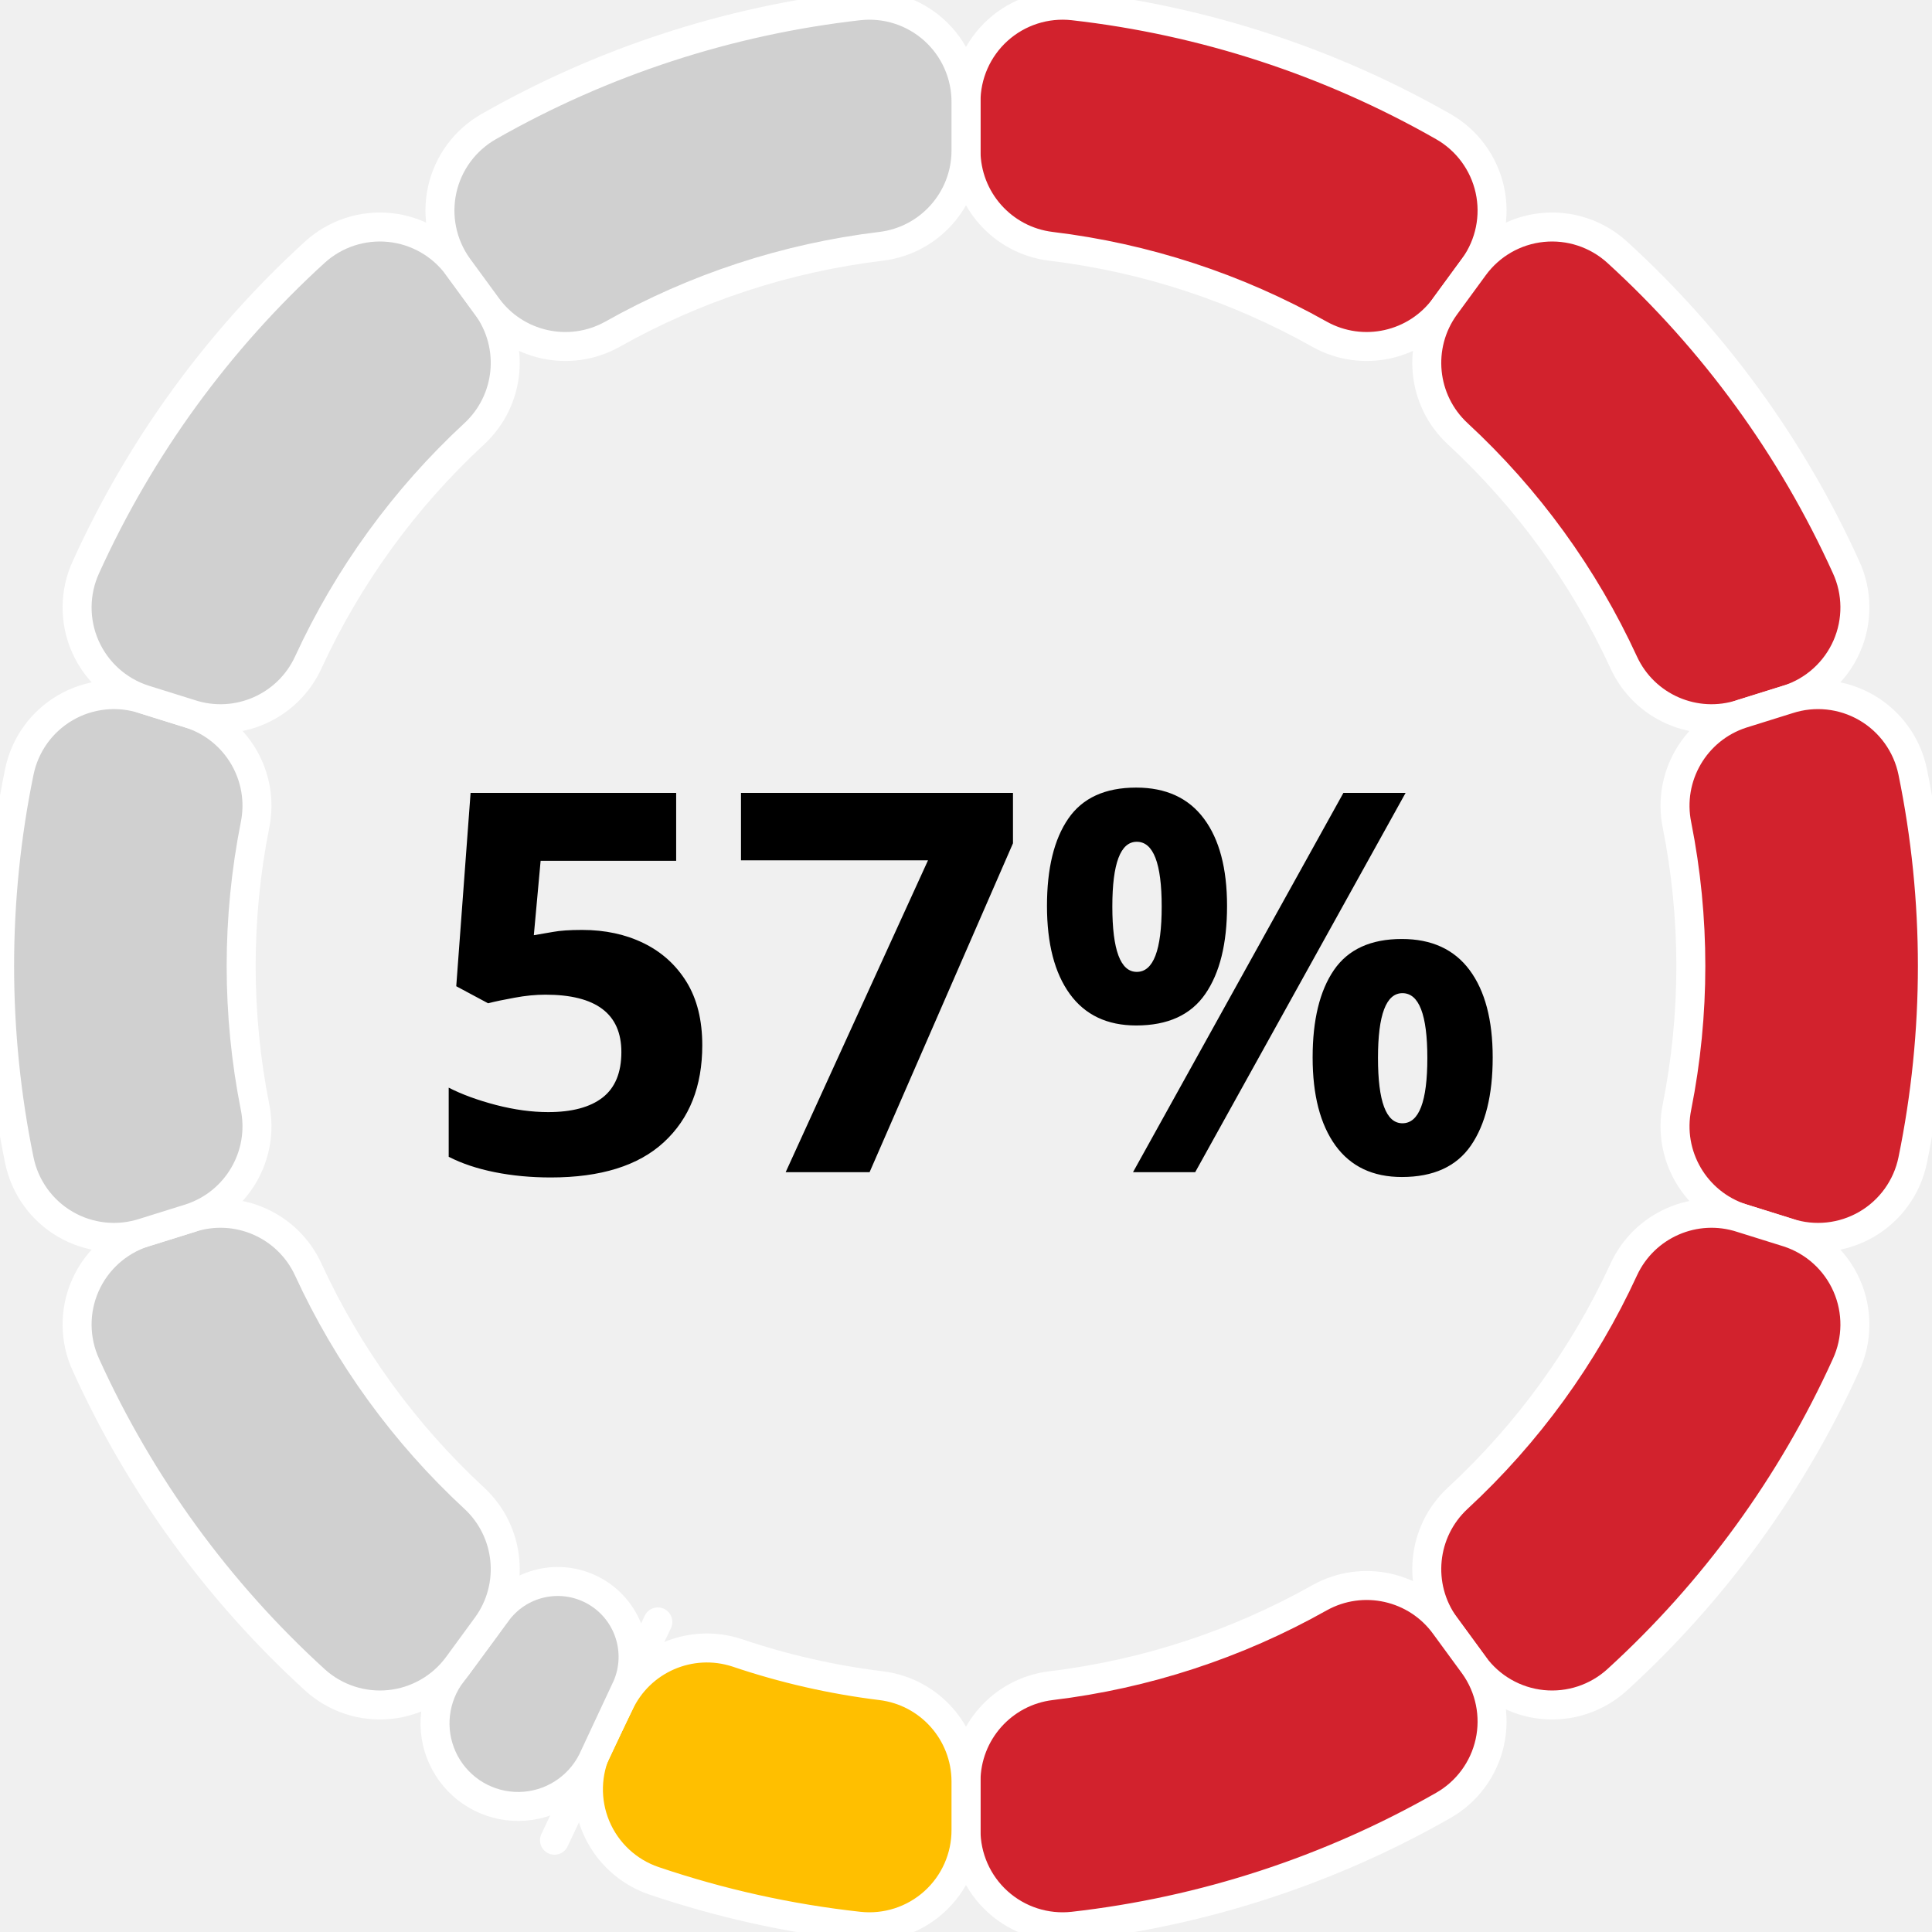
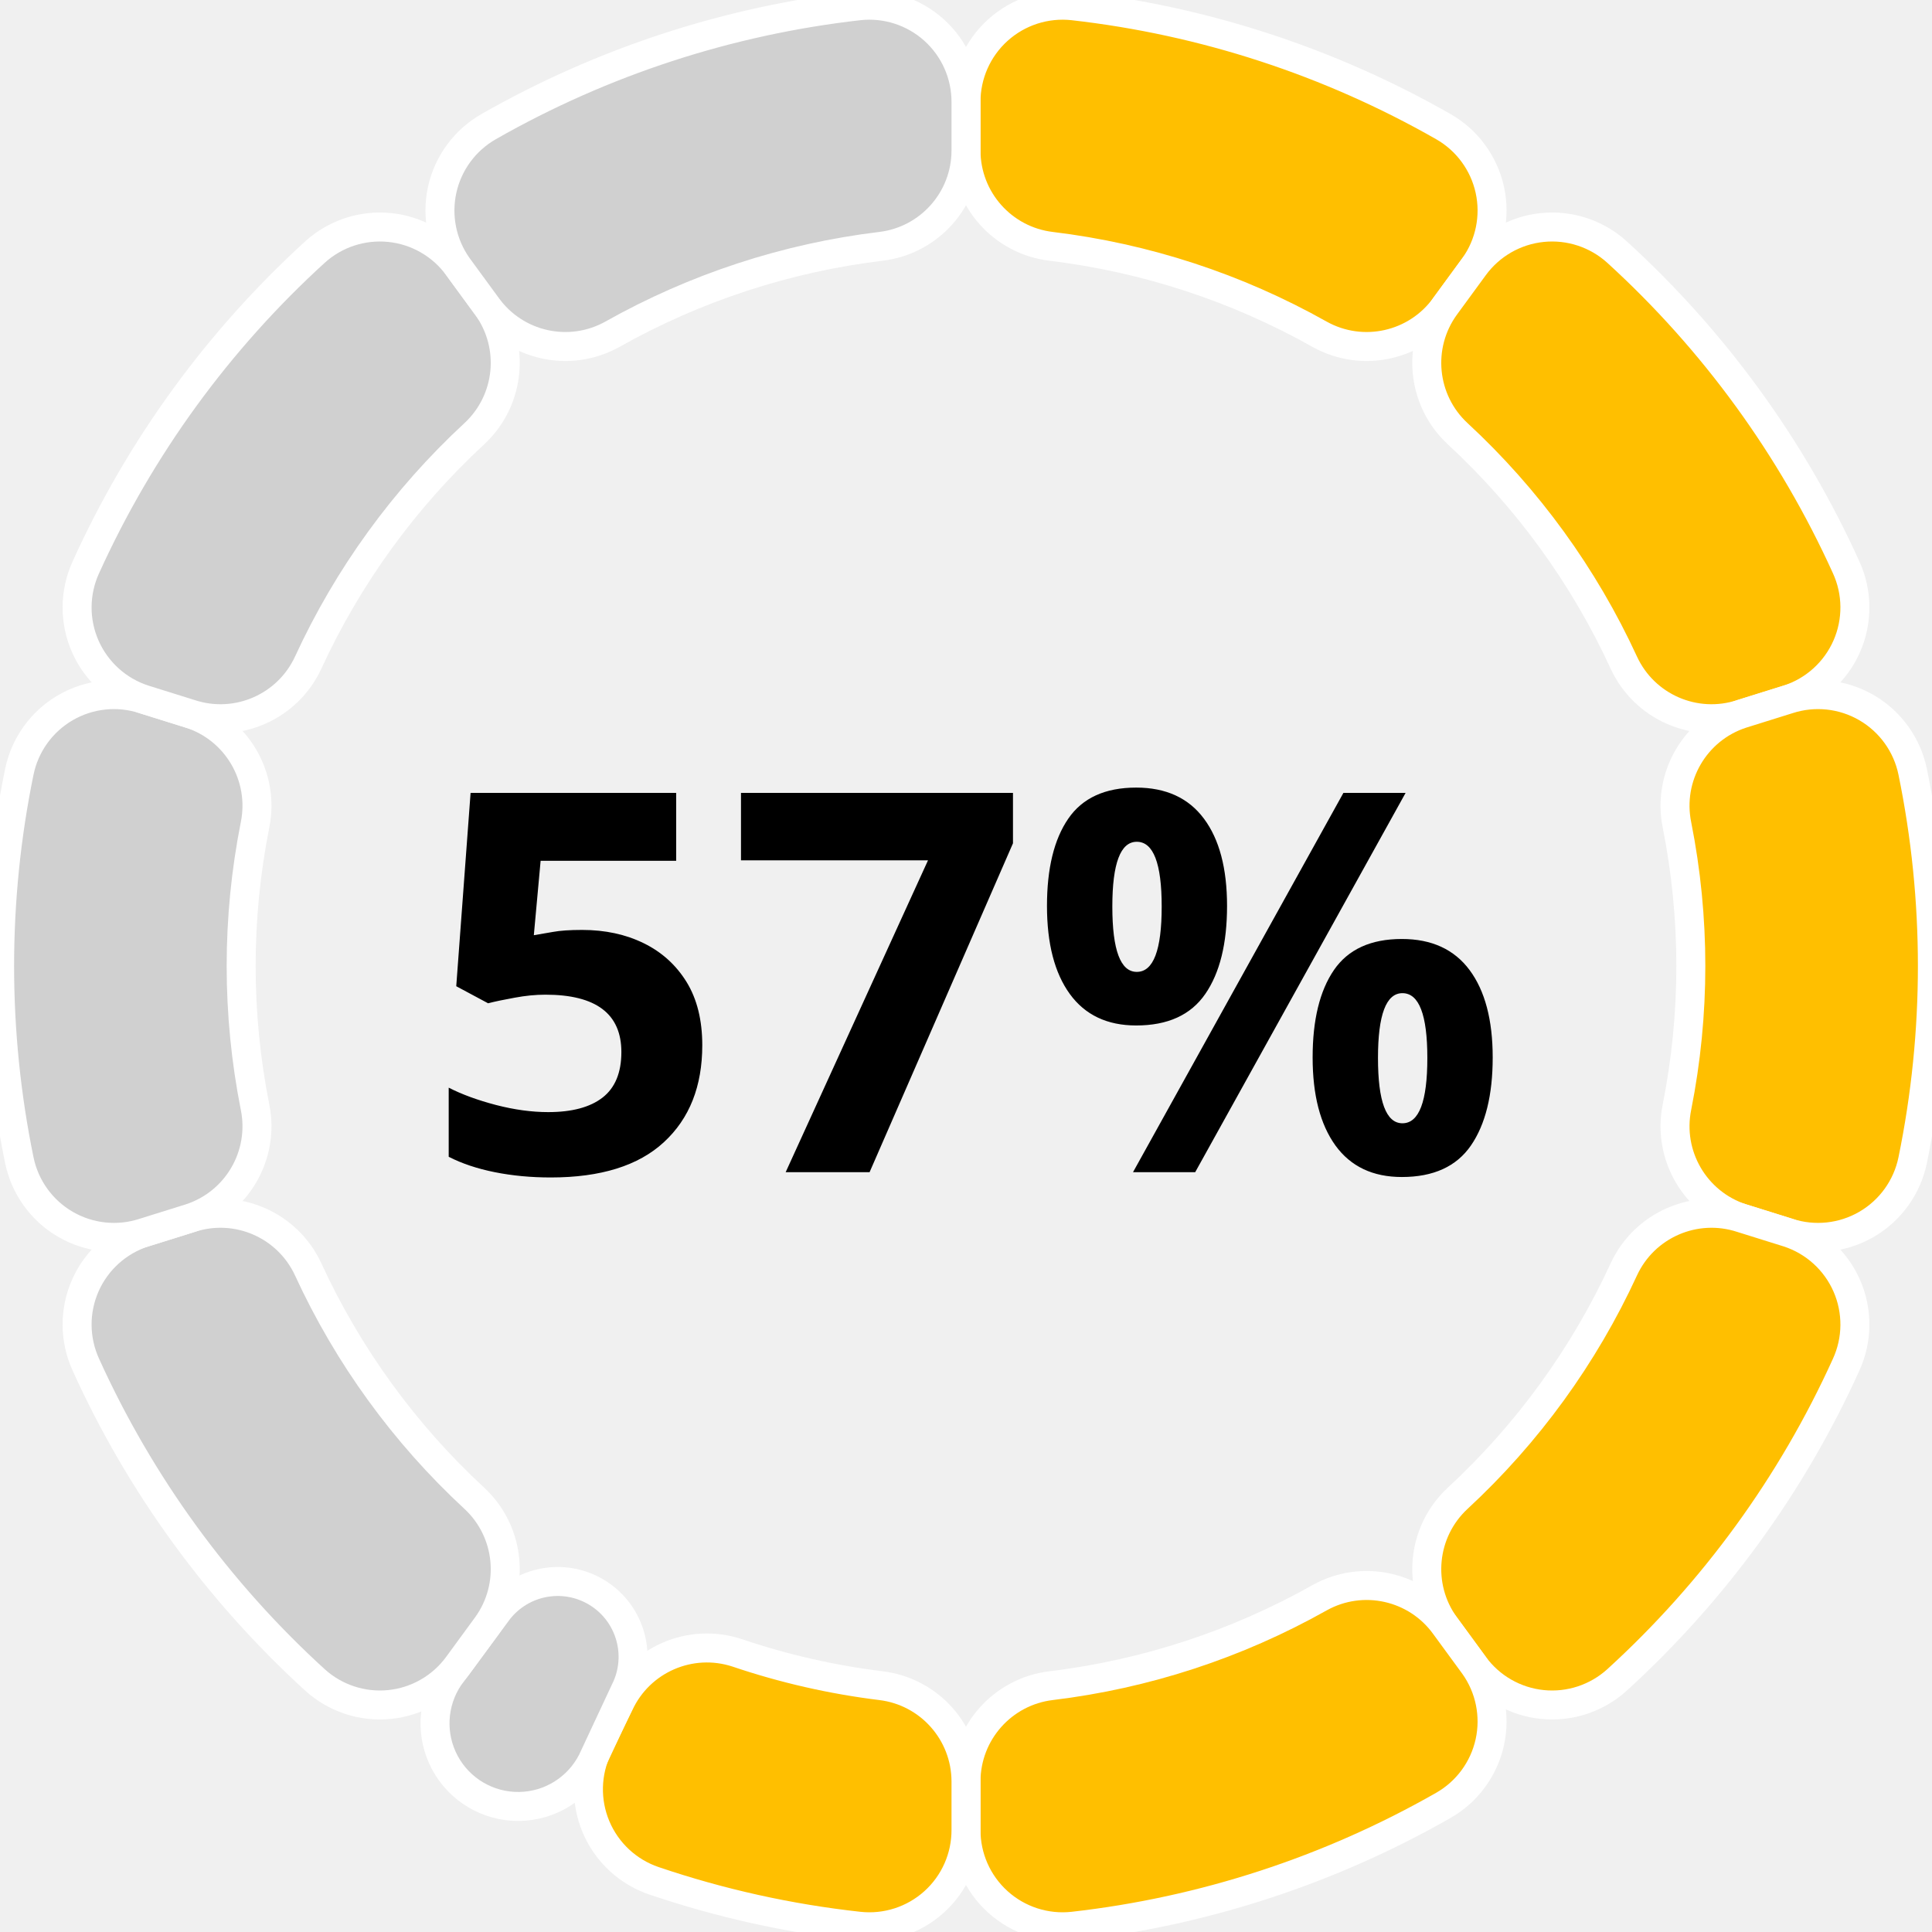
<svg xmlns="http://www.w3.org/2000/svg" width="200" height="200" version="1.1" baseProfile="full" viewBox="0 0 200 200">
  <rect width="200" height="200" x="0" y="0" id="0" fill="none" />
-   <path d="M100 10.6A10 10 0 0 1 111.1 0.6A100 100 0 0 1 149.4 13.1A10 10 0 0 1 152.6 27.6L149.6 31.7A10 10 0 0 1 136.6 34.6A75 75 0 0 0 108.8 25.5A10 10 0 0 1 100 15.6Z" fill="#D2222D" stroke="#fff" stroke-width="3" stroke-linejoin="round" transform-origin="100px 100px" class="zr0-cls-0" />
-   <path d="M152.6 27.6A10 10 0 0 1 167.4 26.1A100 100 0 0 1 191.1 58.7A10 10 0 0 1 185.1 72.4L180.3 73.9A10 10 0 0 1 168.1 68.6A75 75 0 0 0 150.9 44.9A10 10 0 0 1 149.6 31.7Z" fill="#D2222D" stroke="#fff" stroke-width="3" stroke-linejoin="round" transform-origin="100px 100px" class="zr0-cls-1" />
-   <path d="M185.1 72.4A10 10 0 0 1 198 79.9A100 100 0 0 1 198 120.1A10 10 0 0 1 185.1 127.6L180.3 126.1A10 10 0 0 1 173.6 114.6A75 75 0 0 0 173.6 85.4A10 10 0 0 1 180.3 73.9Z" fill="#D2222D" stroke="#fff" stroke-width="3" stroke-linejoin="round" transform-origin="100px 100px" class="zr0-cls-2" />
-   <path d="M185.1 127.6A10 10 0 0 1 191.1 141.3A100 100 0 0 1 167.4 173.9A10 10 0 0 1 152.6 172.4L149.6 168.3A10 10 0 0 1 150.9 155.1A75 75 0 0 0 168.1 131.4A10 10 0 0 1 180.3 126.1Z" fill="#D2222D" stroke="#fff" stroke-width="3" stroke-linejoin="round" transform-origin="100px 100px" class="zr0-cls-3" />
-   <path d="M152.6 172.4A10 10 0 0 1 149.4 186.9A100 100 0 0 1 111.1 199.4A10 10 0 0 1 100 189.4L100 184.4A10 10 0 0 1 108.8 174.5A75 75 0 0 0 136.6 165.4A10 10 0 0 1 149.6 168.3Z" fill="#D2222D" stroke="#fff" stroke-width="3" stroke-linejoin="round" transform-origin="100px 100px" class="zr0-cls-4" />
+   <path d="M100 10.6A10 10 0 0 1 111.1 0.6A100 100 0 0 1 149.4 13.1A10 10 0 0 1 152.6 27.6L149.6 31.7A10 10 0 0 1 136.6 34.6A75 75 0 0 0 108.8 25.5A10 10 0 0 1 100 15.6Z" fill="#FFBF00" stroke="#fff" stroke-width="3" stroke-linejoin="round" transform-origin="100px 100px" class="zr0-cls-0" />
+   <path d="M152.6 27.6A10 10 0 0 1 167.4 26.1A100 100 0 0 1 191.1 58.7A10 10 0 0 1 185.1 72.4L180.3 73.9A10 10 0 0 1 168.1 68.6A75 75 0 0 0 150.9 44.9A10 10 0 0 1 149.6 31.7Z" fill="#FFBF00" stroke="#fff" stroke-width="3" stroke-linejoin="round" transform-origin="100px 100px" class="zr0-cls-1" />
+   <path d="M185.1 72.4A10 10 0 0 1 198 79.9A100 100 0 0 1 198 120.1A10 10 0 0 1 185.1 127.6L180.3 126.1A10 10 0 0 1 173.6 114.6A75 75 0 0 0 173.6 85.4A10 10 0 0 1 180.3 73.9Z" fill="#FFBF00" stroke="#fff" stroke-width="3" stroke-linejoin="round" transform-origin="100px 100px" class="zr0-cls-2" />
+   <path d="M185.1 127.6A10 10 0 0 1 191.1 141.3A100 100 0 0 1 167.4 173.9A10 10 0 0 1 152.6 172.4L149.6 168.3A10 10 0 0 1 150.9 155.1A75 75 0 0 0 168.1 131.4A10 10 0 0 1 180.3 126.1Z" fill="#FFBF00" stroke="#fff" stroke-width="3" stroke-linejoin="round" transform-origin="100px 100px" class="zr0-cls-3" />
+   <path d="M152.6 172.4A10 10 0 0 1 149.4 186.9A100 100 0 0 1 111.1 199.4A10 10 0 0 1 100 189.4L100 184.4A10 10 0 0 1 108.8 174.5A75 75 0 0 0 136.6 165.4A10 10 0 0 1 149.6 168.3Z" fill="#FFBF00" stroke="#fff" stroke-width="3" stroke-linejoin="round" transform-origin="100px 100px" class="zr0-cls-4" />
  <path d="M100 189.4A10 10 0 0 1 88.9 199.4A100 100 0 0 1 67.7 194.7A10 10 0 0 1 61.9 180.9L64.1 176.4A10 10 0 0 1 76.3 171.1A75 75 0 0 0 91.2 174.5A10 10 0 0 1 100 184.4Z" fill="#FFBF00" stroke="#fff" stroke-width="3" stroke-linejoin="round" transform-origin="100px 100px" class="zr0-cls-5" />
-   <path d="M57.4 190.5L68.1 167.9Z" fill="#238823" stroke="#fff" stroke-width="3" stroke-linejoin="round" transform-origin="100px 100px" class="zr0-cls-6" />
-   <path d="M61.3 182.3A8.6 8.6 0 1 1 46.5 173.6L51.6 166.7A7.8 7.8 0 0 1 64.9 174.6Z" fill="#D0D0D0" stroke="#fff" stroke-width="3" stroke-linejoin="round" transform-origin="100px 100px" class="zr0-cls-7" />
-   <path d="M47.4 172.4A10 10 0 0 1 32.6 173.9A100 100 0 0 1 8.9 141.3A10 10 0 0 1 14.9 127.6L19.7 126.1A10 10 0 0 1 31.9 131.4A75 75 0 0 0 49.1 155.1A10 10 0 0 1 50.4 168.3Z" fill="#D0D0D0" stroke="#fff" stroke-width="3" stroke-linejoin="round" transform-origin="100px 100px" class="zr0-cls-8" />
-   <path d="M14.9 127.6A10 10 0 0 1 2 120.1A100 100 0 0 1 2 79.9A10 10 0 0 1 14.9 72.4L19.7 73.9A10 10 0 0 1 26.4 85.4A75 75 0 0 0 26.4 114.6A10 10 0 0 1 19.7 126.1Z" fill="#D0D0D0" stroke="#fff" stroke-width="3" stroke-linejoin="round" transform-origin="100px 100px" class="zr0-cls-9" />
-   <path d="M14.9 72.4A10 10 0 0 1 8.9 58.7A100 100 0 0 1 32.6 26.1A10 10 0 0 1 47.4 27.6L50.4 31.7A10 10 0 0 1 49.1 44.9A75 75 0 0 0 31.9 68.6A10 10 0 0 1 19.7 73.9Z" fill="#D0D0D0" stroke="#fff" stroke-width="3" stroke-linejoin="round" transform-origin="100px 100px" class="zr0-cls-10" />
-   <path d="M47.4 27.6A10 10 0 0 1 50.6 13.1A100 100 0 0 1 88.9 0.6A10 10 0 0 1 100 10.6L100 15.6A10 10 0 0 1 91.2 25.5A75 75 0 0 0 63.4 34.6A10 10 0 0 1 50.4 31.7Z" fill="#D0D0D0" stroke="#fff" stroke-width="3" stroke-linejoin="round" transform-origin="100px 100px" class="zr0-cls-11" />
+   <path d="M61.3 182.3A8.6 8.6 0 1 1 46.5 173.6L51.6 166.7A7.8 7.8 0 0 1 64.9 174.6Z" fill="#D0D0D0" stroke="#fff" stroke-width="3" stroke-linejoin="round" transform-origin="100px 100px" class="zr0-cls-6" />
+   <path d="M47.4 172.4A10 10 0 0 1 32.6 173.9A100 100 0 0 1 8.9 141.3A10 10 0 0 1 14.9 127.6L19.7 126.1A10 10 0 0 1 31.9 131.4A75 75 0 0 0 49.1 155.1A10 10 0 0 1 50.4 168.3Z" fill="#D0D0D0" stroke="#fff" stroke-width="3" stroke-linejoin="round" transform-origin="100px 100px" class="zr0-cls-7" />
+   <path d="M14.9 127.6A10 10 0 0 1 2 120.1A100 100 0 0 1 2 79.9A10 10 0 0 1 14.9 72.4L19.7 73.9A10 10 0 0 1 26.4 85.4A75 75 0 0 0 26.4 114.6A10 10 0 0 1 19.7 126.1Z" fill="#D0D0D0" stroke="#fff" stroke-width="3" stroke-linejoin="round" transform-origin="100px 100px" class="zr0-cls-8" />
+   <path d="M14.9 72.4A10 10 0 0 1 8.9 58.7A100 100 0 0 1 32.6 26.1A10 10 0 0 1 47.4 27.6L50.4 31.7A10 10 0 0 1 49.1 44.9A75 75 0 0 0 31.9 68.6A10 10 0 0 1 19.7 73.9Z" fill="#D0D0D0" stroke="#fff" stroke-width="3" stroke-linejoin="round" transform-origin="100px 100px" class="zr0-cls-9" />
+   <path d="M47.4 27.6A10 10 0 0 1 50.6 13.1A100 100 0 0 1 88.9 0.6A10 10 0 0 1 100 10.6L100 15.6A10 10 0 0 1 91.2 25.5A75 75 0 0 0 63.4 34.6A10 10 0 0 1 50.4 31.7Z" fill="#D0D0D0" stroke="#fff" stroke-width="3" stroke-linejoin="round" transform-origin="100px 100px" class="zr0-cls-10" />
  <text dominant-baseline="central" text-anchor="middle" style="font-size:55px;font-family:sans-serif;font-weight:bold;" transform="translate(100 100)" fill="#000">57%</text>
  <style>
.zr0-cls-0 {
animation:zr0-ani-0 1s cubic-bezier(0.65,0,0.35,1) both;
}
.zr0-cls-1 {
animation:zr0-ani-1 1s cubic-bezier(0.65,0,0.35,1) both;
}
.zr0-cls-2 {
animation:zr0-ani-2 1s cubic-bezier(0.65,0,0.35,1) both;
}
.zr0-cls-3 {
animation:zr0-ani-3 1s cubic-bezier(0.65,0,0.35,1) both;
}
.zr0-cls-4 {
animation:zr0-ani-4 1s cubic-bezier(0.65,0,0.35,1) both;
}
.zr0-cls-5 {
animation:zr0-ani-5 1s cubic-bezier(0.65,0,0.35,1) both;
}
.zr0-cls-6 {
animation:zr0-ani-6 1s cubic-bezier(0.65,0,0.35,1) both;
}
.zr0-cls-7 {
animation:zr0-ani-7 1s cubic-bezier(0.65,0,0.35,1) both;
}
.zr0-cls-8 {
animation:zr0-ani-8 1s cubic-bezier(0.65,0,0.35,1) both;
}
.zr0-cls-9 {
animation:zr0-ani-9 1s cubic-bezier(0.65,0,0.35,1) both;
}
.zr0-cls-10 {
animation:zr0-ani-10 1s cubic-bezier(0.65,0,0.35,1) both;
- }
- .zr0-cls-11 {
- animation:zr0-ani-11 1s cubic-bezier(0.65,0,0.35,1) both;
}
@keyframes zr0-ani-0 {
0% {
transform:scale(0,0);
}
100% {

}
}
@keyframes zr0-ani-1 {
0% {
transform:scale(0,0);
}
100% {

}
}
@keyframes zr0-ani-2 {
0% {
transform:scale(0,0);
}
100% {

}
}
@keyframes zr0-ani-3 {
0% {
transform:scale(0,0);
}
100% {

}
}
@keyframes zr0-ani-4 {
0% {
transform:scale(0,0);
}
100% {

}
}
@keyframes zr0-ani-5 {
0% {
transform:scale(0,0);
}
100% {

}
}
@keyframes zr0-ani-6 {
0% {
transform:scale(0,0);
}
100% {

}
}
@keyframes zr0-ani-7 {
0% {
transform:scale(0,0);
}
100% {

}
}
@keyframes zr0-ani-8 {
0% {
transform:scale(0,0);
}
100% {

}
}
@keyframes zr0-ani-9 {
0% {
transform:scale(0,0);
}
100% {

}
}
@keyframes zr0-ani-10 {
0% {
transform:scale(0,0);
}
100% {

}
}
- @keyframes zr0-ani-11 {
- 0% {
- transform:scale(0,0);
- }
- 100% {
- 
- }
- }


</style>
</svg>
